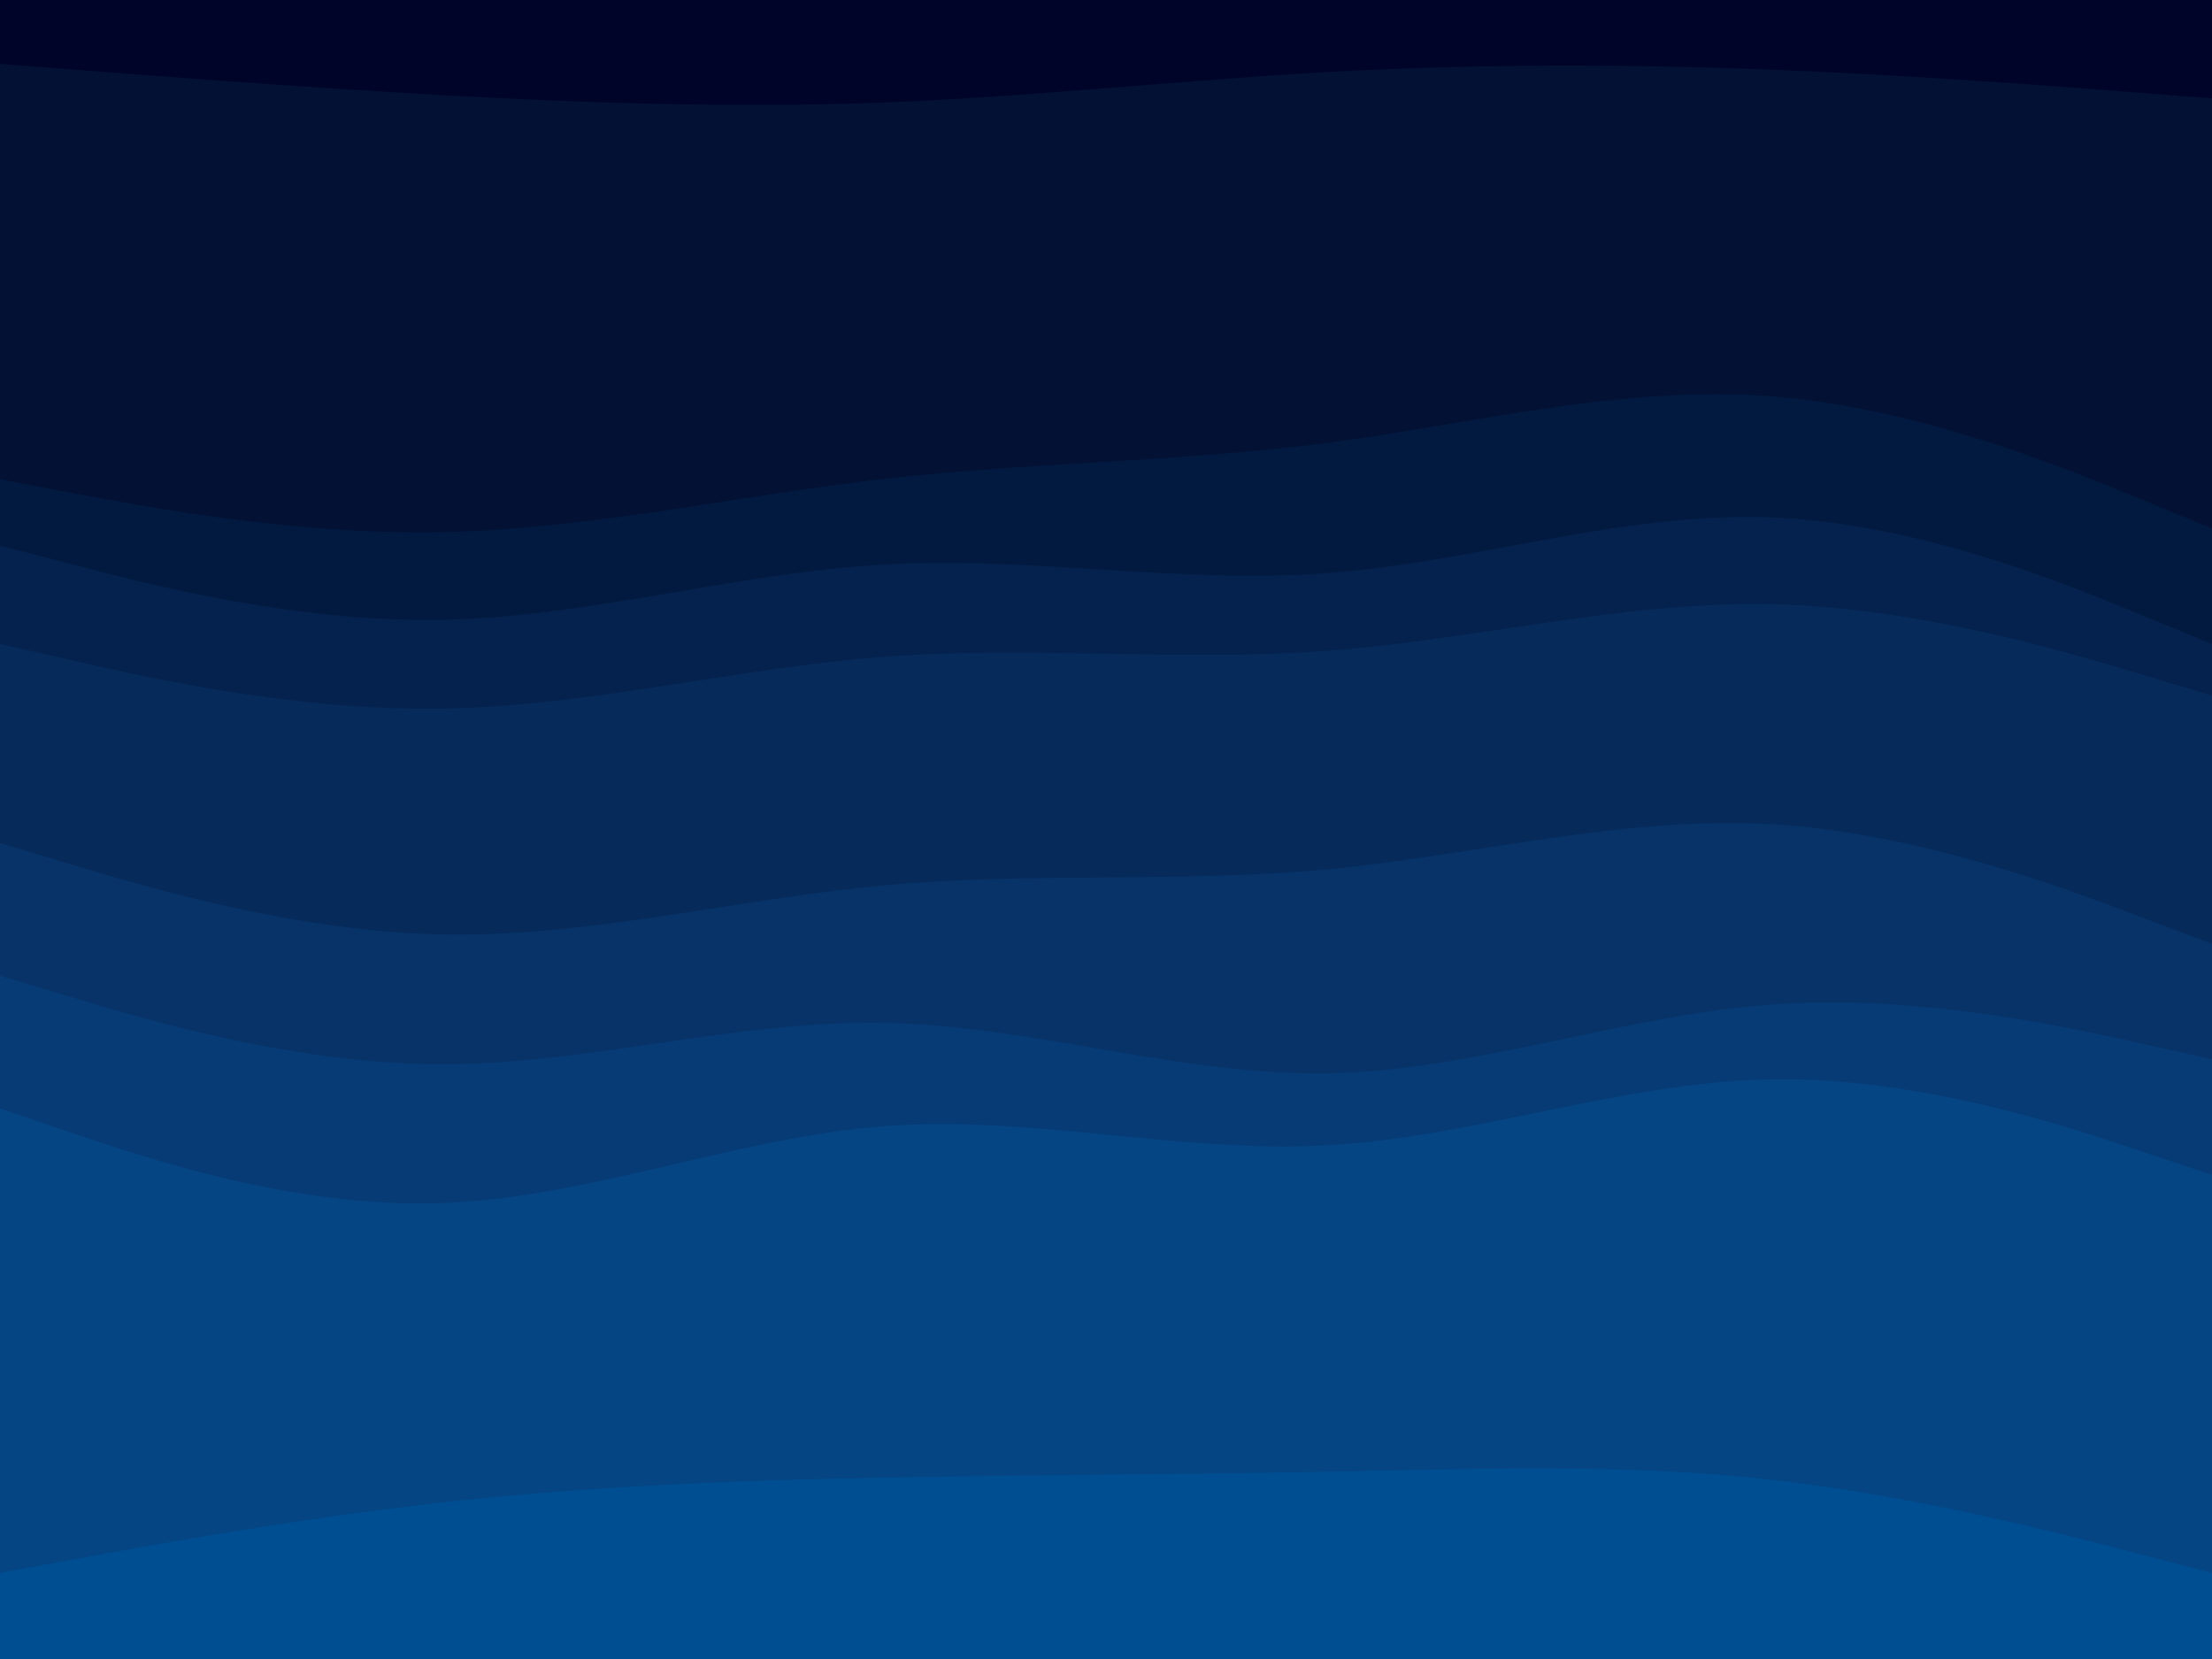
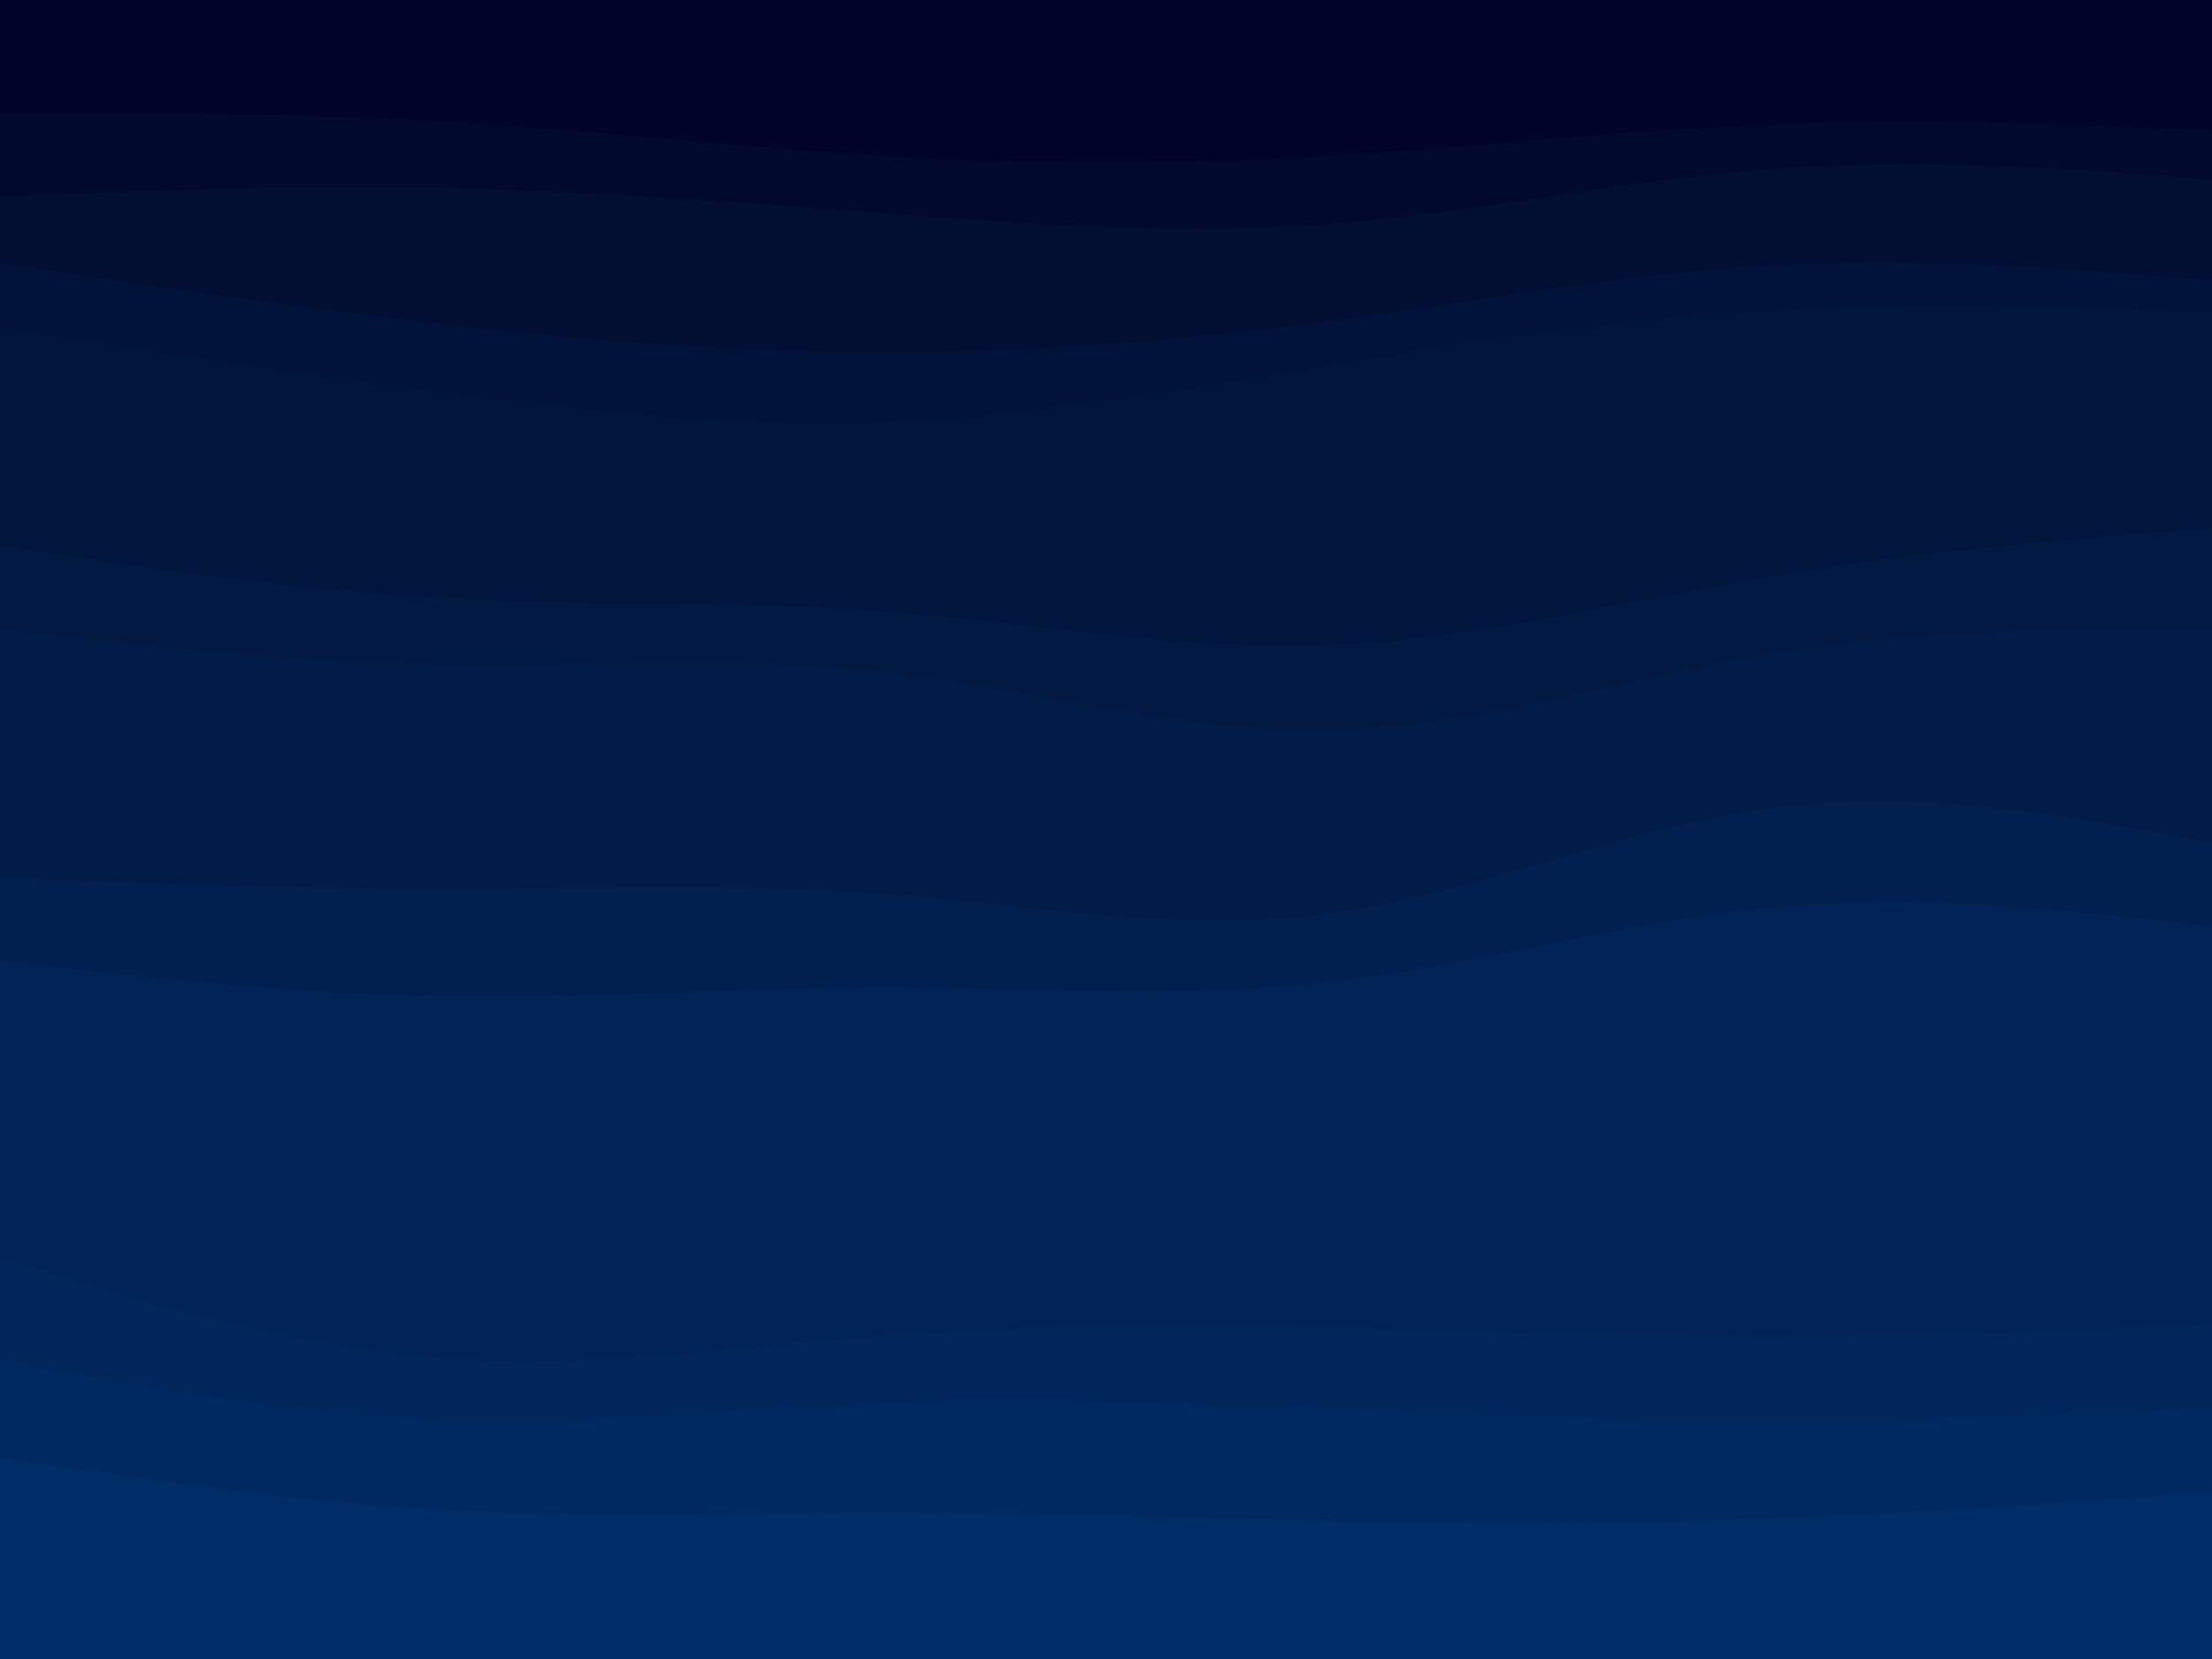
<svg xmlns="http://www.w3.org/2000/svg" id="visual" viewBox="0 0 900 675" width="900" height="675" version="1.1">
-   <path d="M0 28L30 30.3C60 32.7 120 37.3 180 40.7C240 44 300 46 360 43.7C420 41.3 480 34.7 540 31.3C600 28 660 28 720 30.3C780 32.7 840 37.3 870 39.7L900 42L900 0L870 0C840 0 780 0 720 0C660 0 600 0 540 0C480 0 420 0 360 0C300 0 240 0 180 0C120 0 60 0 30 0L0 0Z" fill="#000428" />
-   <path d="M0 197L30 202.7C60 208.3 120 219.7 180 218.5C240 217.3 300 203.7 360 196.8C420 190 480 190 540 182.2C600 174.3 660 158.7 720 163.2C780 167.7 840 192.3 870 204.7L900 217L900 40L870 37.7C840 35.3 780 30.7 720 28.3C660 26 600 26 540 29.3C480 32.7 420 39.3 360 41.7C300 44 240 42 180 38.7C120 35.3 60 30.7 30 28.3L0 26Z" fill="#021134" />
-   <path d="M0 224L30 231.8C60 239.7 120 255.3 180 254.2C240 253 300 235 360 231.7C420 228.3 480 239.7 540 235.2C600 230.7 660 210.3 720 212.5C780 214.7 840 239.3 870 251.7L900 264L900 215L870 202.7C840 190.3 780 165.7 720 161.2C660 156.7 600 172.3 540 180.2C480 188 420 188 360 194.8C300 201.7 240 215.3 180 216.5C120 217.7 60 206.3 30 200.7L0 195Z" fill="#031a40" />
-   <path d="M0 264L30 270.8C60 277.7 120 291.3 180 290.3C240 289.3 300 273.7 360 269.2C420 264.7 480 271.3 540 266.8C600 262.3 660 246.7 720 247.8C780 249 840 267 870 276L900 285L900 262L870 249.7C840 237.3 780 212.7 720 210.5C660 208.3 600 228.7 540 233.2C480 237.7 420 226.3 360 229.7C300 233 240 251 180 252.2C120 253.3 60 237.7 30 229.8L0 222Z" fill="#04224d" />
-   <path d="M0 345L30 354C60 363 120 381 180 382.2C240 383.3 300 367.7 360 362.2C420 356.7 480 361.3 540 355.7C600 350 660 334 720 337.3C780 340.7 840 363.3 870 374.7L900 386L900 283L870 274C840 265 780 247 720 245.8C660 244.7 600 260.3 540 264.8C480 269.3 420 262.7 360 267.2C300 271.7 240 287.3 180 288.3C120 289.3 60 275.7 30 268.8L0 262Z" fill="#062a5a" />
-   <path d="M0 399L30 408C60 417 120 435 180 435C240 435 300 417 360 418.2C420 419.3 480 439.7 540 438.7C600 437.7 660 415.3 720 410.8C780 406.3 840 419.7 870 426.3L900 433L900 384L870 372.7C840 361.3 780 338.7 720 335.3C660 332 600 348 540 353.7C480 359.3 420 354.7 360 360.2C300 365.7 240 381.3 180 380.2C120 379 60 361 30 352L0 343Z" fill="#073368" />
-   <path d="M0 453L30 463.2C60 473.3 120 493.7 180 491.5C240 489.3 300 464.7 360 460.2C420 455.7 480 471.3 540 468C600 464.7 660 442.3 720 441.2C780 440 840 460 870 470L900 480L900 431L870 424.3C840 417.7 780 404.3 720 408.8C660 413.3 600 435.7 540 436.7C480 437.7 420 417.3 360 416.2C300 415 240 433 180 433C120 433 60 415 30 406L0 397Z" fill="#073b75" />
-   <path d="M0 642L30 636.5C60 631 120 620 180 613.3C240 606.7 300 604.3 360 603.2C420 602 480 602 540 600.8C600 599.7 660 597.3 720 604C780 610.7 840 626.3 870 634.2L900 642L900 478L870 468C840 458 780 438 720 439.2C660 440.3 600 462.7 540 466C480 469.3 420 453.7 360 458.2C300 462.7 240 487.3 180 489.5C120 491.7 60 471.3 30 461.2L0 451Z" fill="#054584" />
-   <path d="M0 676L30 676C60 676 120 676 180 676C240 676 300 676 360 676C420 676 480 676 540 676C600 676 660 676 720 676C780 676 840 676 870 676L900 676L900 640L870 632.2C840 624.3 780 608.7 720 602C660 595.3 600 597.7 540 598.8C480 600 420 600 360 601.2C300 602.3 240 604.7 180 611.3C120 618 60 629 30 634.5L0 640Z" fill="#004e92" />
+   <path d="M0 48L30 48C60 48 120 48 180 51.5C240 55 300 62 360 65.5C420 69 480 69 540 65.5C600 62 660 55 720 52.7C780 50.3 840 52.7 870 53.8L900 55L900 0L870 0C840 0 780 0 720 0C660 0 600 0 540 0C480 0 420 0 360 0C300 0 240 0 180 0C120 0 60 0 30 0L0 0Z" fill="#000428" />
+   <path d="M0 82L30 80.8C60 79.7 120 77.3 180 78.5C240 79.7 300 84.3 360 88.8C420 93.3 480 97.7 540 93.2C600 88.7 660 75.3 720 70.8C780 66.3 840 70.7 870 72.8L900 75L900 53L870 51.8C840 50.7 780 48.3 720 50.7C660 53 600 60 540 63.5C480 67 420 67 360 63.5C300 60 240 53 180 49.5C120 46 60 46 30 46L0 46Z" fill="#010a2d" />
+   <path d="M0 109L30 113.5C60 118 120 127 180 133.8C240 140.7 300 145.3 360 145.3C420 145.3 480 140.7 540 132.7C600 124.7 660 113.3 720 110C780 106.7 840 111.3 870 113.7L900 116L900 73L870 70.8C840 68.7 780 64.3 720 68.8C660 73.3 600 86.7 540 91.2C480 95.7 420 91.3 360 86.8C300 82.3 240 77.7 180 76.5C120 75.3 60 77.7 30 78.8L0 80Z" fill="#020f32" />
+   <path d="M0 136L30 140.5C60 145 120 154 180 161.8C240 169.7 300 176.3 360 174.2C420 172 480 161 540 151C600 141 660 132 720 128.5C780 125 840 127 870 128L900 129L900 114L870 111.7C840 109.3 780 104.7 720 108C660 111.3 600 122.7 540 130.7C480 138.7 420 143.3 360 143.3C300 143.3 240 138.7 180 131.8C120 125 60 116 30 111.5L0 107Z" fill="#011338" />
+   <path d="M0 224L30 228.5C60 233 120 242 180 245.3C240 248.7 300 246.3 360 250.8C420 255.3 480 266.7 540 264.5C600 262.3 660 246.7 720 236.5C780 226.3 840 221.7 870 219.3L900 217L900 127L870 126C840 125 780 123 720 126.5C660 130 600 139 540 149C480 159 420 170 360 172.2C300 174.3 240 167.7 180 159.8C120 152 60 143 30 138.5L0 134Z" fill="#01163d" />
+   <path d="M0 258L30 261.3C60 264.7 120 271.3 180 272.3C240 273.3 300 268.7 360 275.3C420 282 480 300 540 299C600 298 660 278 720 268C780 258 840 258 870 258L900 258L900 215L870 217.3C840 219.7 780 224.3 720 234.5C660 244.7 600 260.3 540 262.5C480 264.7 420 253.3 360 248.8C300 244.3 240 246.7 180 243.3C120 240 60 231 30 226.5L0 222Z" fill="#011943" />
+   <path d="M0 359L30 360.2C60 361.3 120 363.7 180 363.7C240 363.7 300 361.3 360 365.8C420 370.3 480 381.7 540 373.8C600 366 660 339 720 331C780 323 840 334 870 339.5L900 345L900 256L870 256C840 256 780 256 720 266C660 276 600 296 540 297C480 298 420 280 360 273.3C300 266.7 240 271.3 180 270.3C120 269.3 60 262.7 30 259.3L0 256Z" fill="#011c49" />
+   <path d="M0 393L30 396.3C60 399.7 120 406.3 180 407.3C240 408.3 300 403.7 360 403.7C420 403.7 480 408.3 540 401.7C600 395 660 377 720 371.3C780 365.7 840 372.3 870 375.7L900 379L900 343L870 337.5C840 332 780 321 720 329C660 337 600 364 540 371.8C480 379.7 420 368.3 360 363.8C300 359.3 240 361.7 180 361.7C120 361.7 60 359.3 30 358.2L0 357Z" fill="#01204f" />
+   <path d="M0 514L30 523C60 532 120 550 180 554.5C240 559 300 550 360 545.5C420 541 480 541 540 542.2C600 543.3 660 545.7 720 545.7C780 545.7 840 543.3 870 542.2L900 541L900 377L870 373.7C840 370.3 780 363.7 720 369.3C660 375 600 393 540 399.7C480 406.3 420 401.7 360 401.7C300 401.7 240 406.3 180 405.3C120 404.3 60 397.7 30 394.3L0 391Z" fill="#012355" />
+   <path d="M0 555L30 560.5C60 566 120 577 180 579.2C240 581.3 300 574.7 360 572.5C420 570.3 480 572.7 540 575C600 577.3 660 579.7 720 579.7C780 579.7 840 577.3 870 576.2L900 575L900 539L870 540.2C840 541.3 780 543.7 720 543.7C660 543.7 600 541.3 540 540.2C480 539 420 539 360 543.5C300 548 240 557 180 552.5C120 548 60 530 30 521L0 512Z" fill="#01265b" />
+   <path d="M0 595L30 599.5C60 604 120 613 180 616.3C240 619.7 300 617.3 360 617.3C420 617.3 480 619.7 540 620.8C600 622 660 622 720 619.8C780 617.7 840 613.3 870 611.2L900 609L900 573L870 574.2C840 575.3 780 577.7 720 577.7C660 577.7 600 575.3 540 573C480 570.7 420 568.3 360 570.5C300 572.7 240 579.3 180 577.2C120 575 60 564 30 558.5L0 553Z" fill="#002961" />
+   <path d="M0 676L30 676C60 676 120 676 180 676C240 676 300 676 360 676C420 676 480 676 540 676C600 676 660 676 720 676C780 676 840 676 870 676L900 676L900 607L870 609.2C840 611.3 780 615.7 720 617.8C660 620 600 620 540 618.8C480 617.7 420 615.3 360 615.3C300 615.3 240 617.7 180 614.3C120 611 60 602 30 597.5L0 593Z" fill="#002c67" />
</svg>
